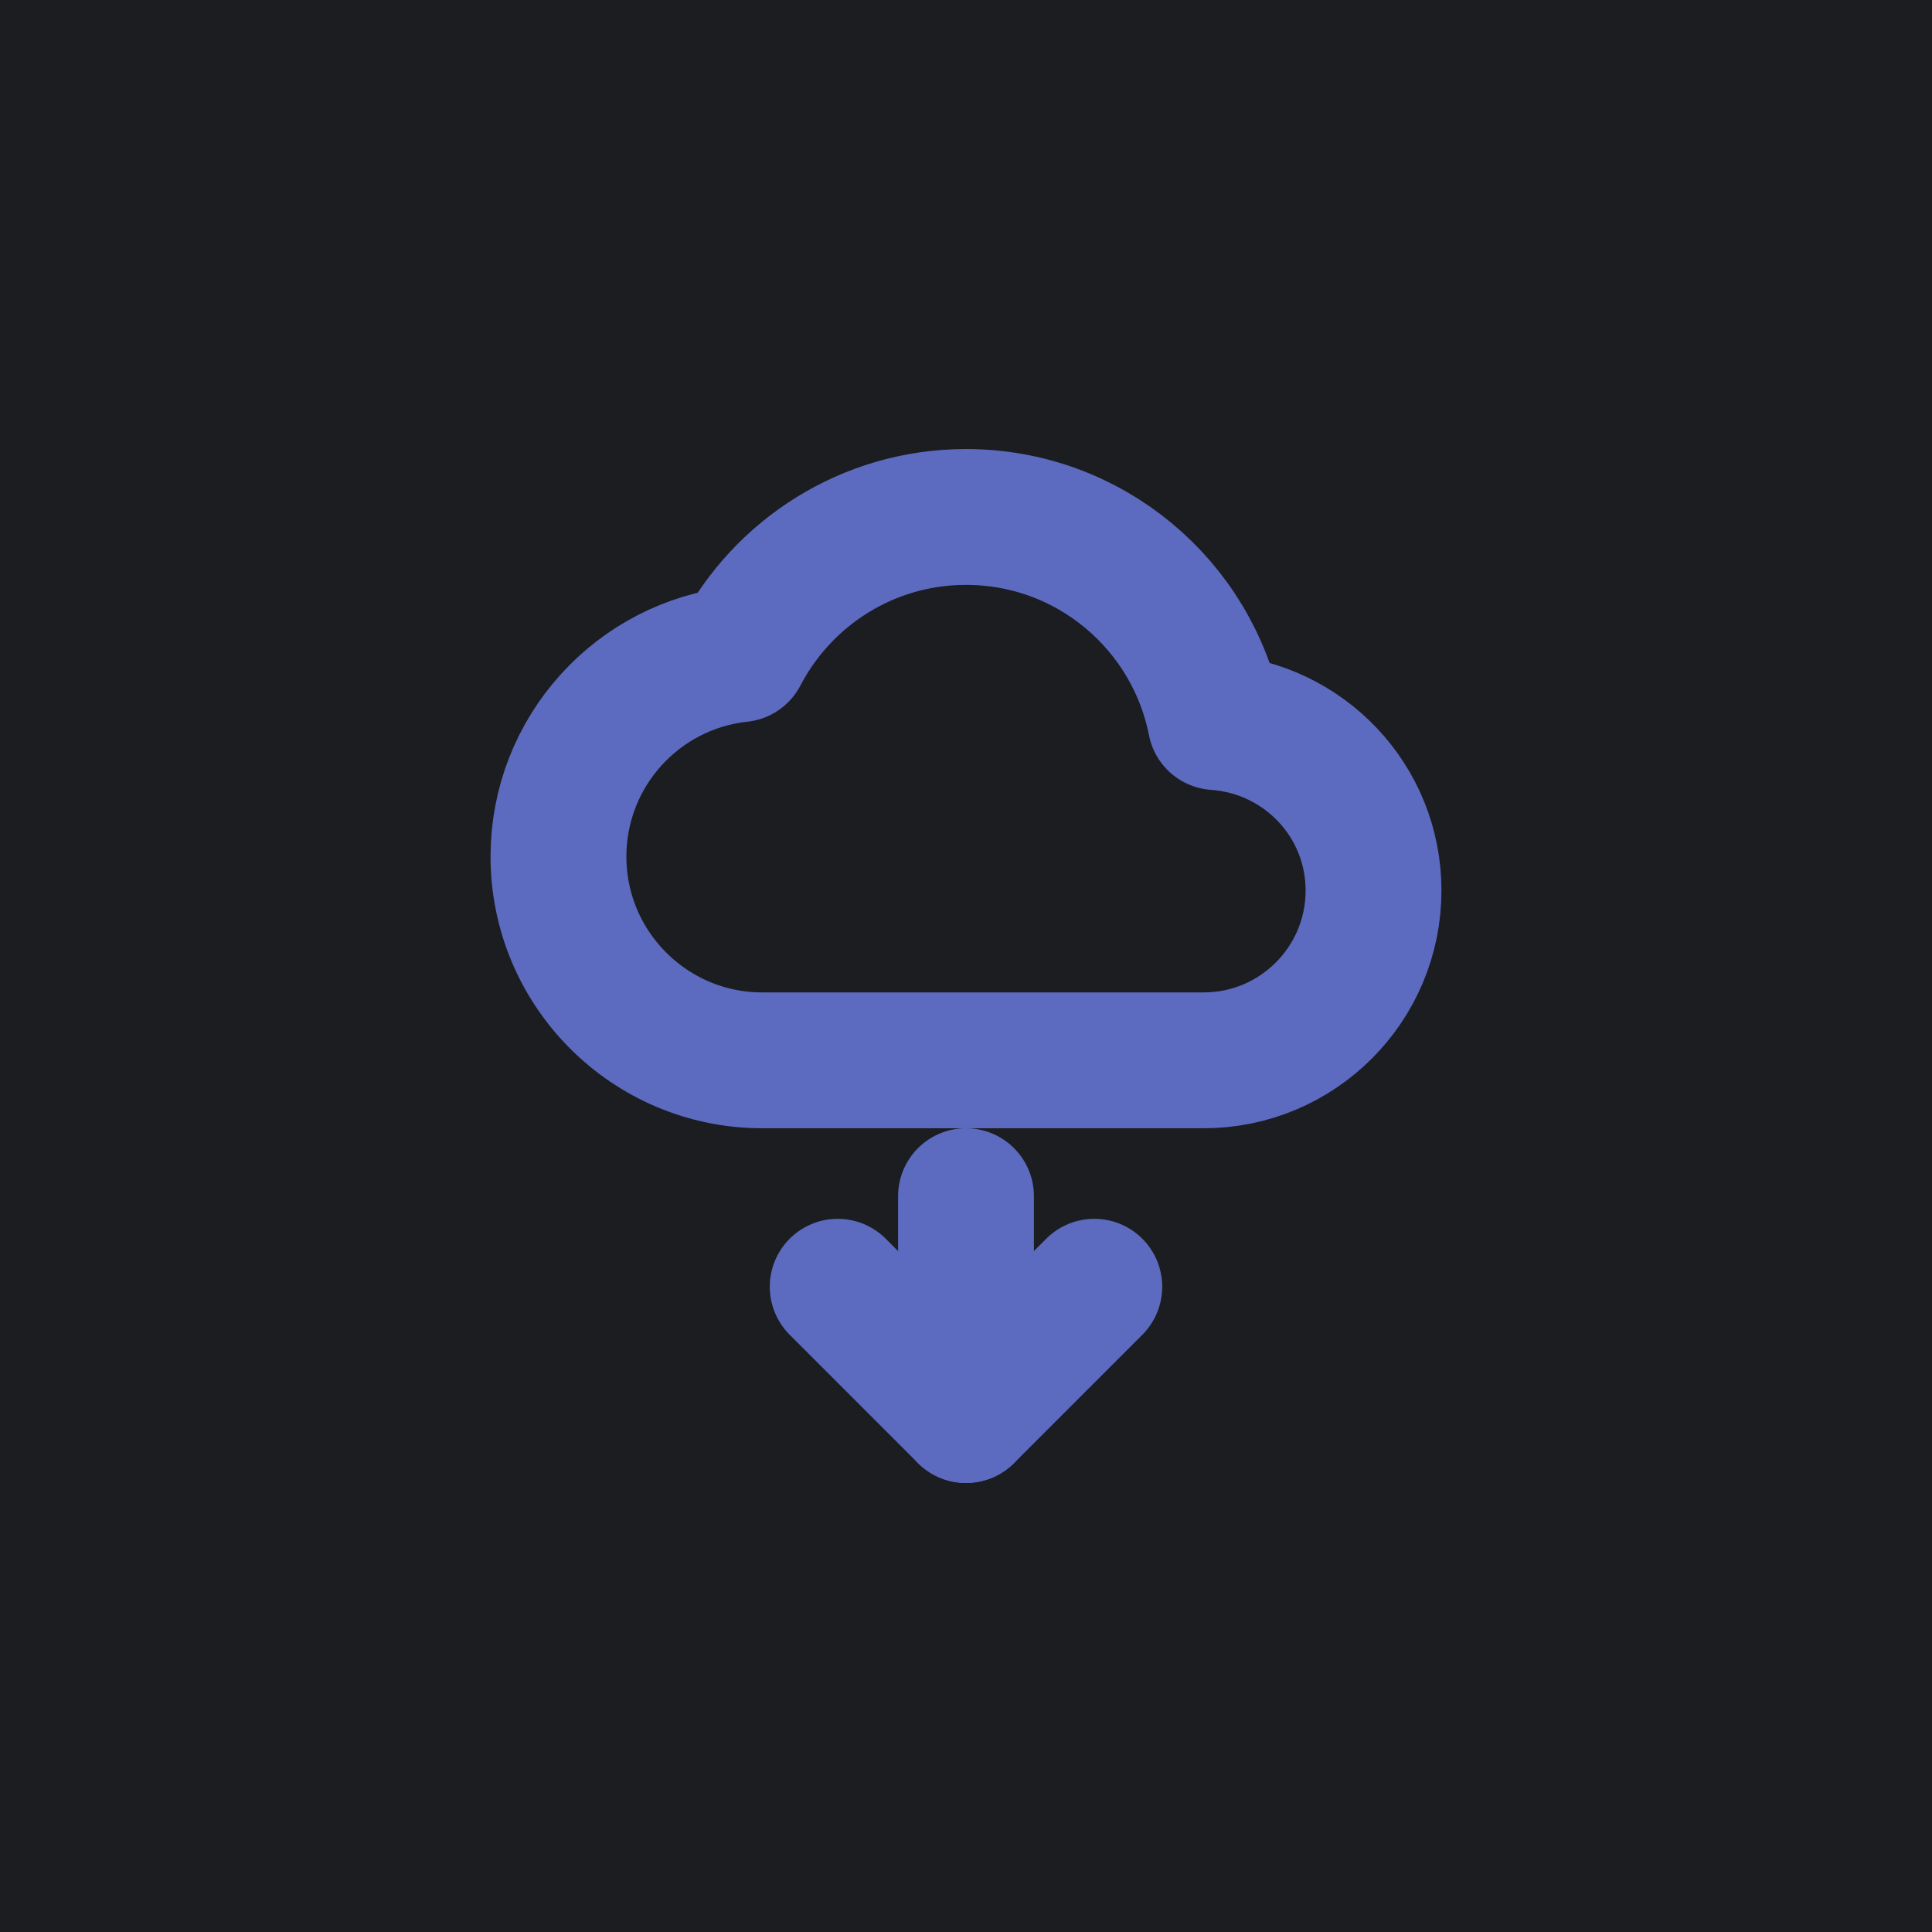
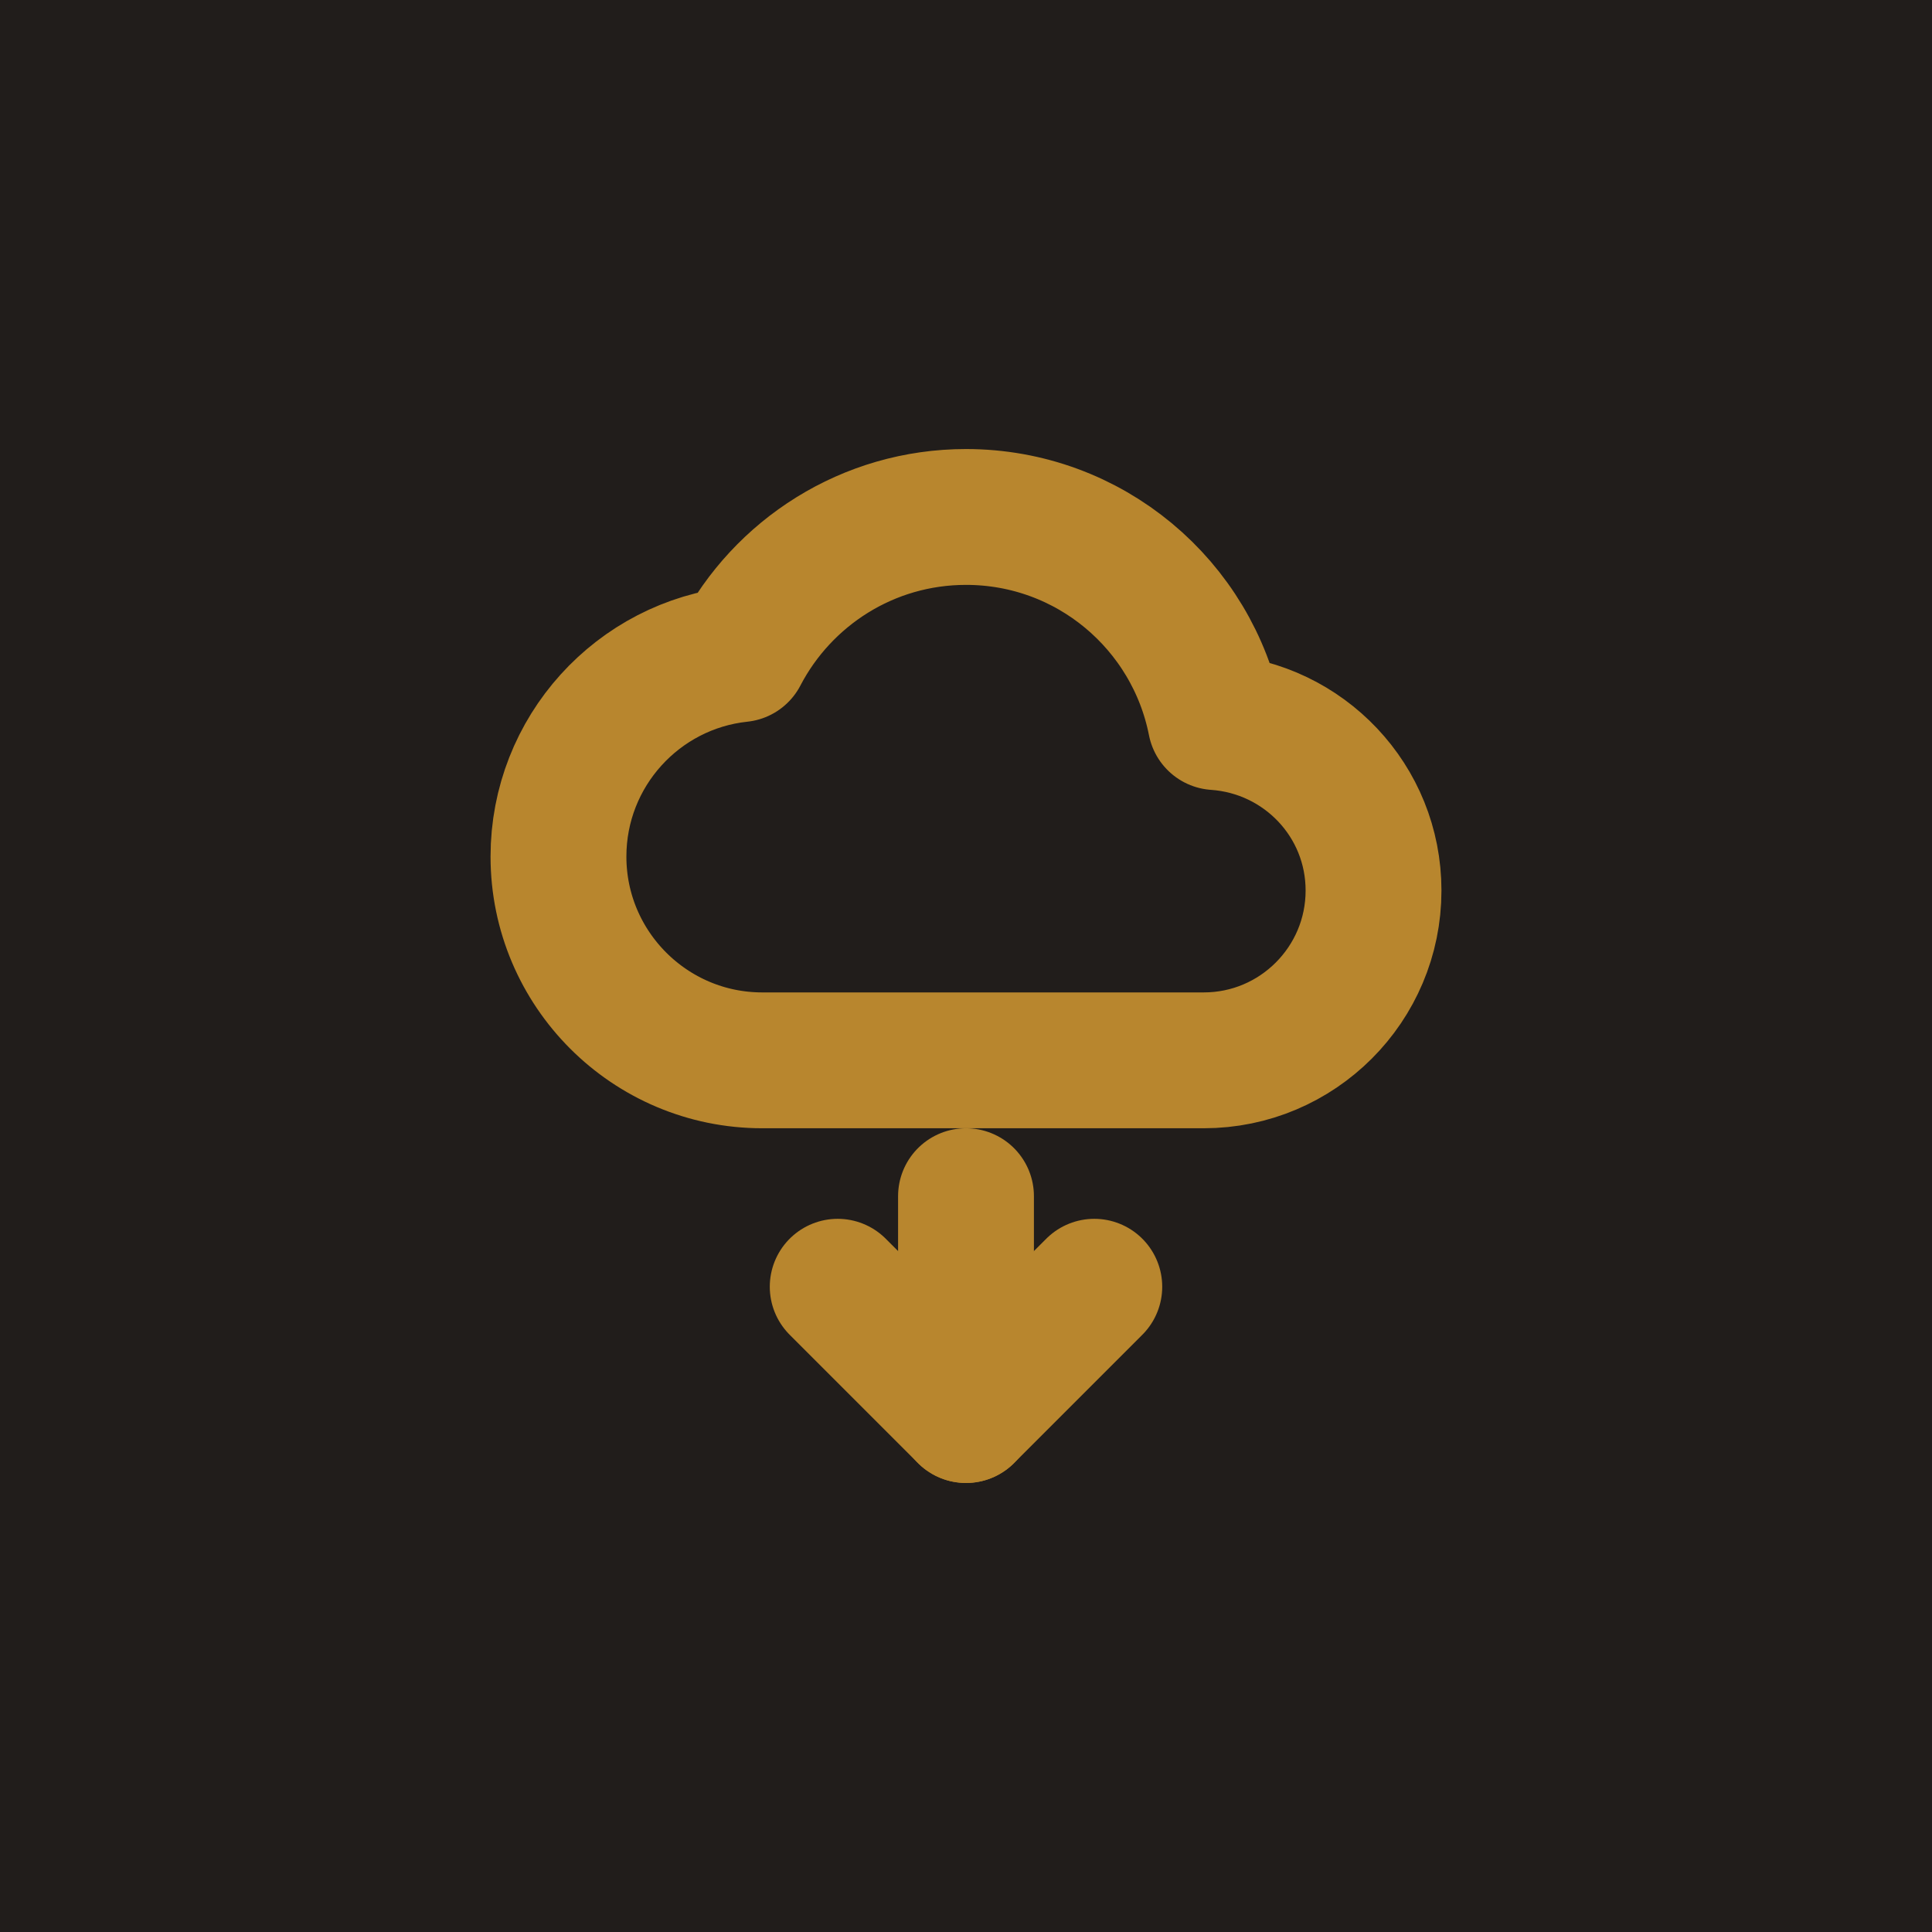
<svg xmlns="http://www.w3.org/2000/svg" width="1024" height="1024" viewBox="0 0 1024 1024">
-   <rect width="1024" height="1024" fill="#1B1D21" />
-   <g fill="none" stroke="#5C6BC0" stroke-width="72" stroke-linecap="round" stroke-linejoin="round" transform="translate(0,6)">
+   <rect width="1024" height="1024" fill="#211D1B" />
+   <g fill="none" stroke="#B8862E" stroke-width="72" stroke-linecap="round" stroke-linejoin="round" transform="translate(0,6)">
    <g transform="translate(296,196) scale(18)" stroke-width="4">
      <path d="M19.35 10.04C18.67 6.59 15.64 4 12 4 9.11 4 6.6 5.64 5.35 8.04 2.34 8.36 0 10.91 0 14c0 3.31 2.69 6 6 6h13c2.76 0 5-2.24 5-5 0-2.64-2.05-4.78-4.65-4.96z" />
    </g>
    <path d="M 512 628 L 512 744" />
    <path d="M 444 676 L 512 744 L 580 676" />
  </g>
</svg>
